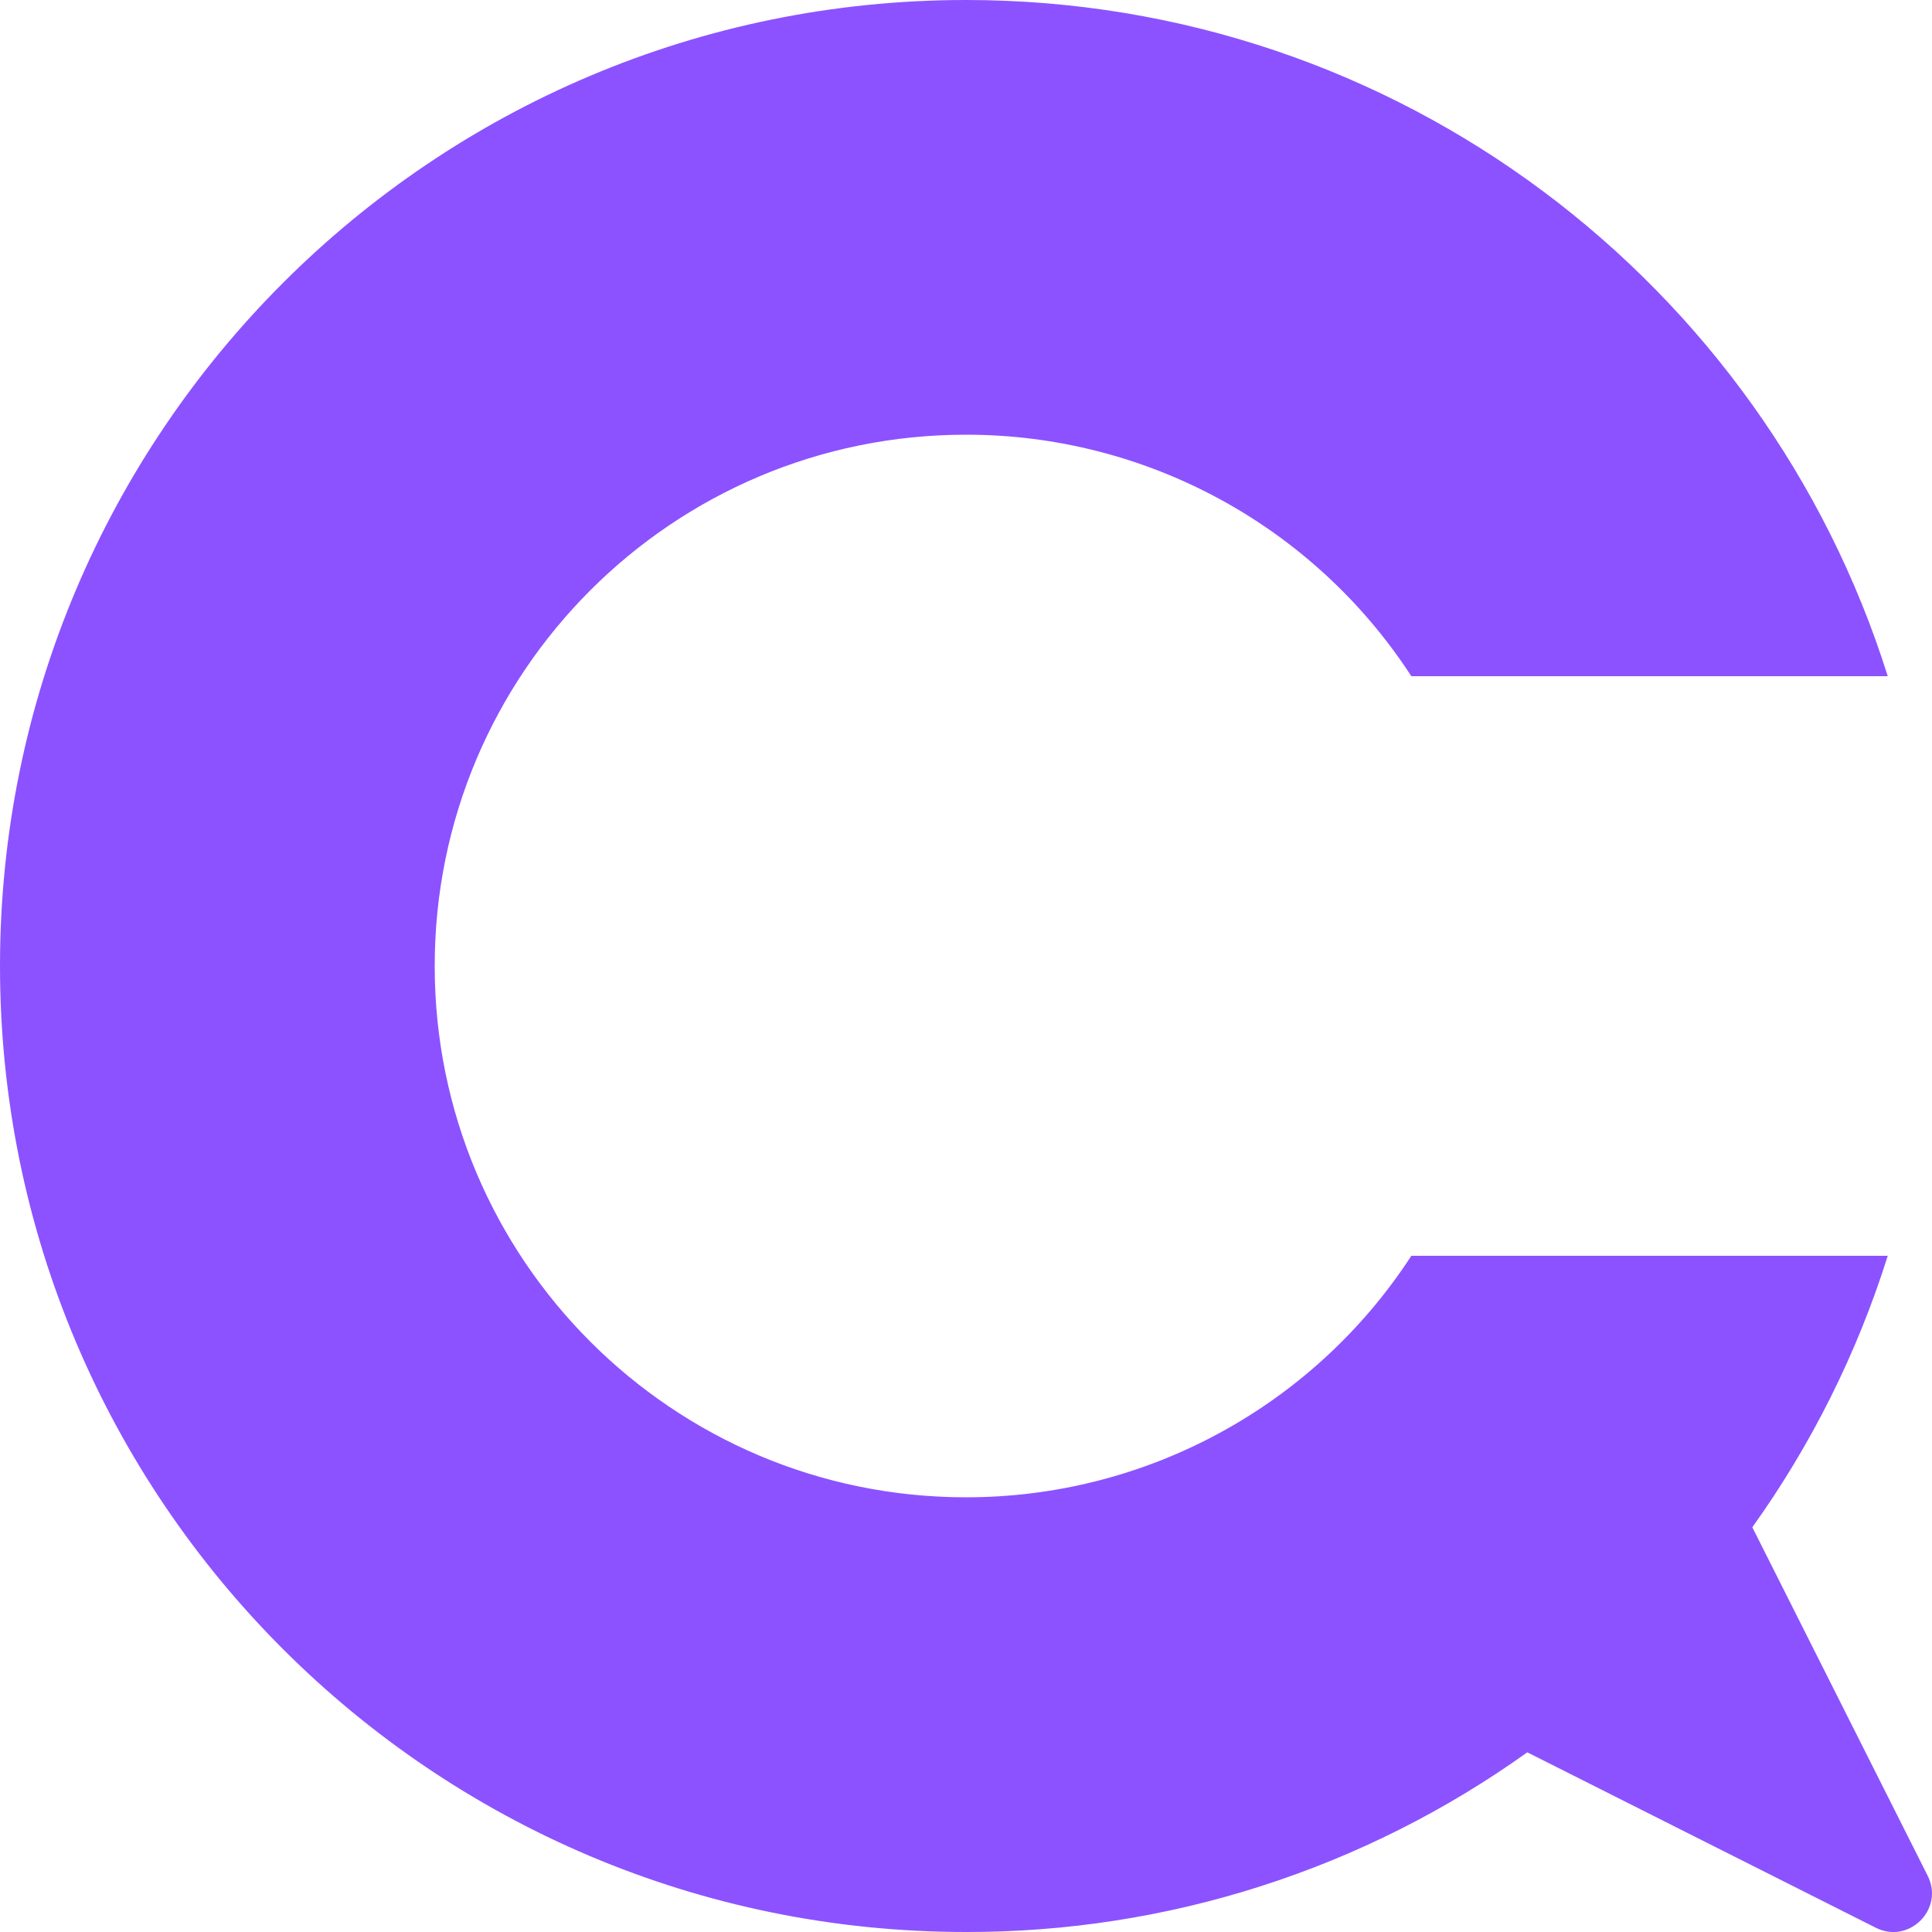
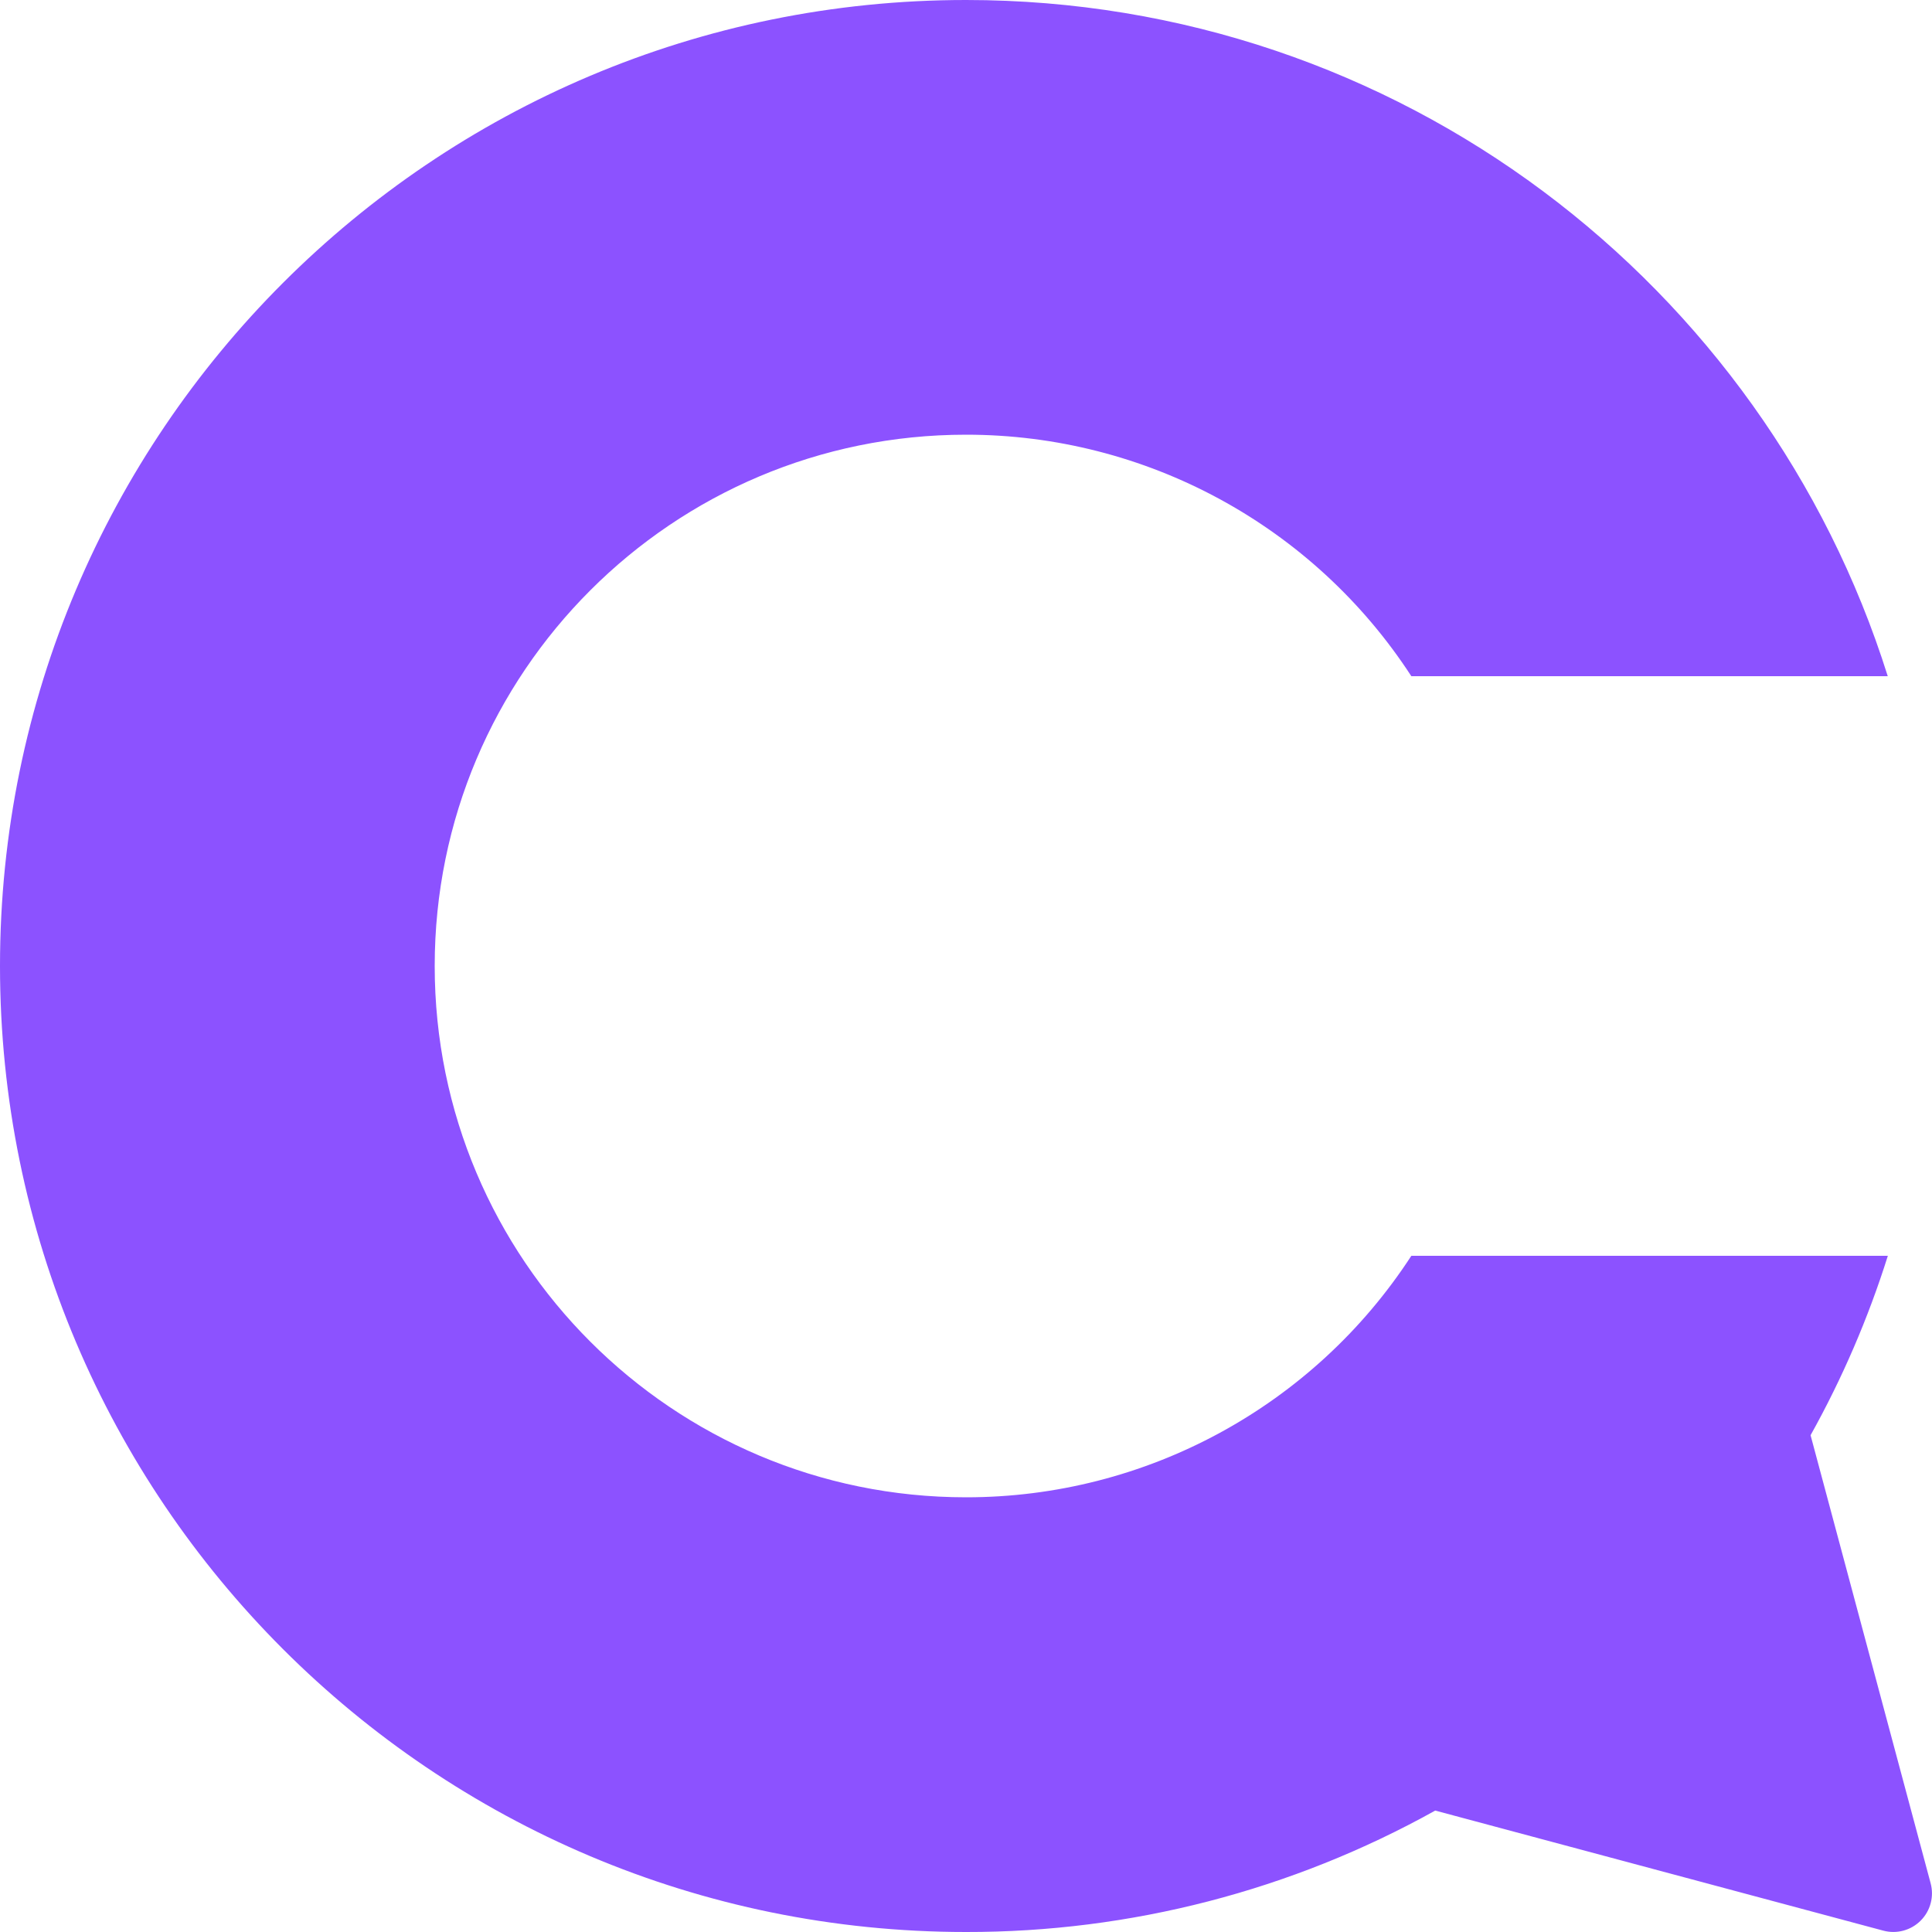
<svg xmlns="http://www.w3.org/2000/svg" viewBox="0 0 1000 1000">
  <defs>
    <style>.cls-1{fill:#8c52ff;}</style>
  </defs>
  <g id="Layer_2" data-name="Layer 2">
    <g id="Layer_1-2" data-name="Layer 1">
-       <path class="cls-1" d="M997.78,970.92,907,790.52A498.21,498.21,0,0,0,977.1,650H730.51A274.77,274.77,0,0,1,500,775c-151.88,0-275-123.12-275-275S348.12,225,500,225A274.77,274.77,0,0,1,730.51,350H977.1C913.39,147.15,723.88,0,500,0,223.86,0,0,223.86,0,500s223.86,500,500,500a497.67,497.67,0,0,0,290.52-93l180.4,90.8C988.14,1006.44,1006.44,988.14,997.78,970.92Z" />
+       <path class="cls-1" d="M937.15,742.87a497.84,497.84,0,0,0,40-92.87H730.51A274.77,274.77,0,0,1,500,775c-151.88,0-275-123.12-275-275S348.12,225,500,225A274.77,274.77,0,0,1,730.51,350H977.1C913.39,147.15,723.88,0,500,0,223.86,0,0,223.86,0,500s223.86,500,500,500a497.72,497.72,0,0,0,242.87-62.85L974.8,999.3a20,20,0,0,0,24.5-24.5Z" />
    </g>
  </g>
</svg>
